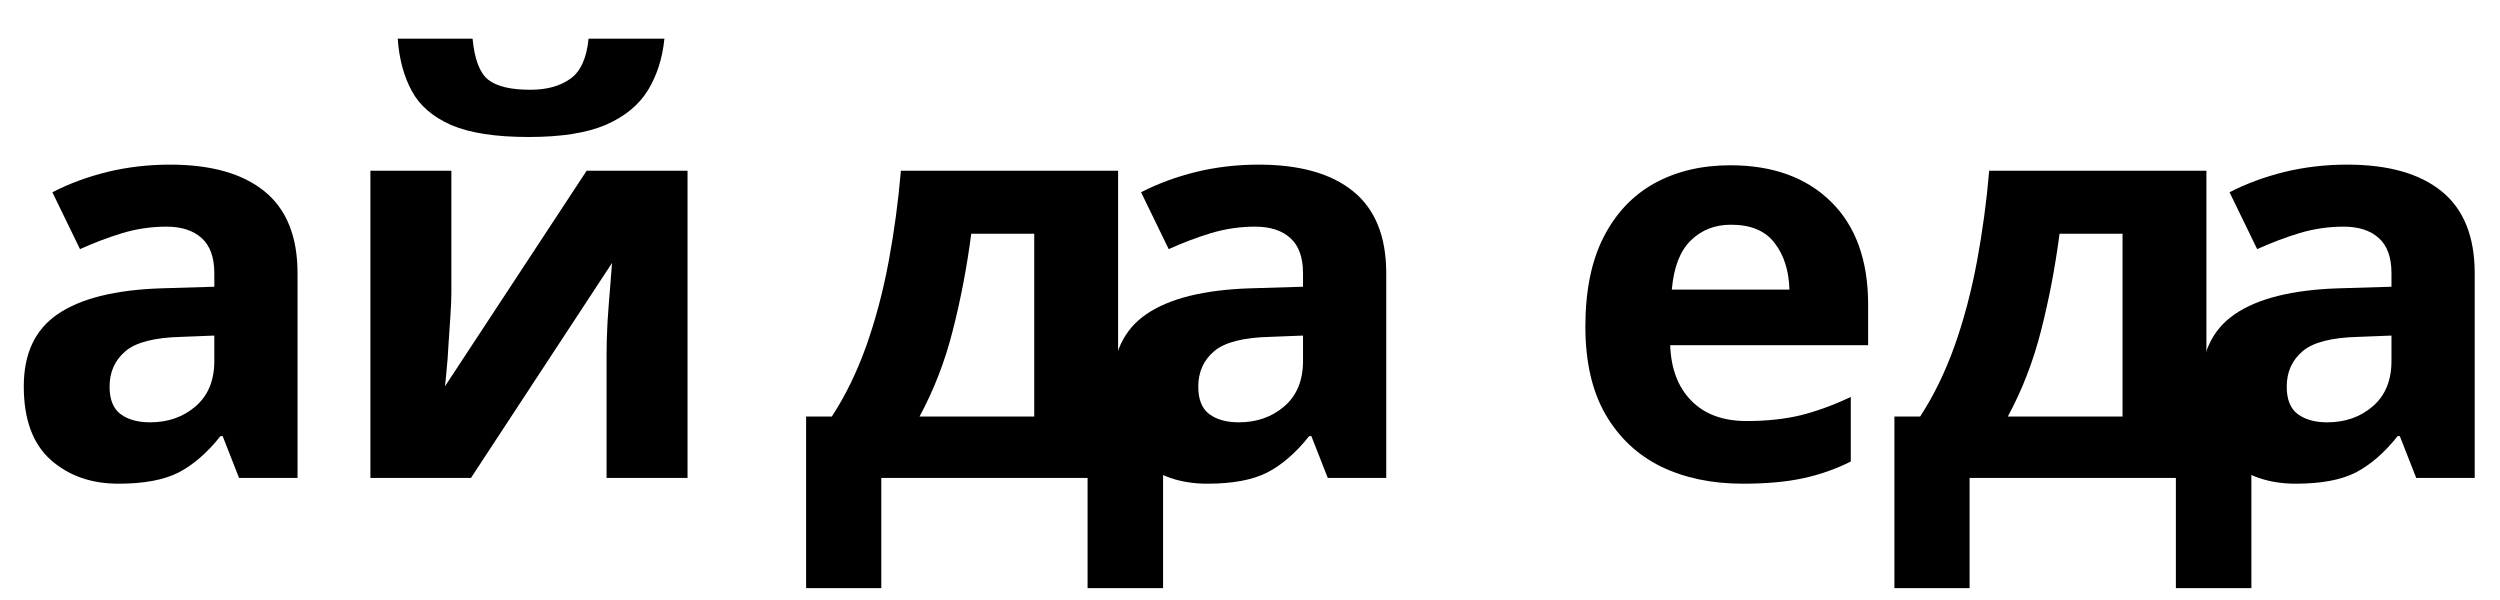
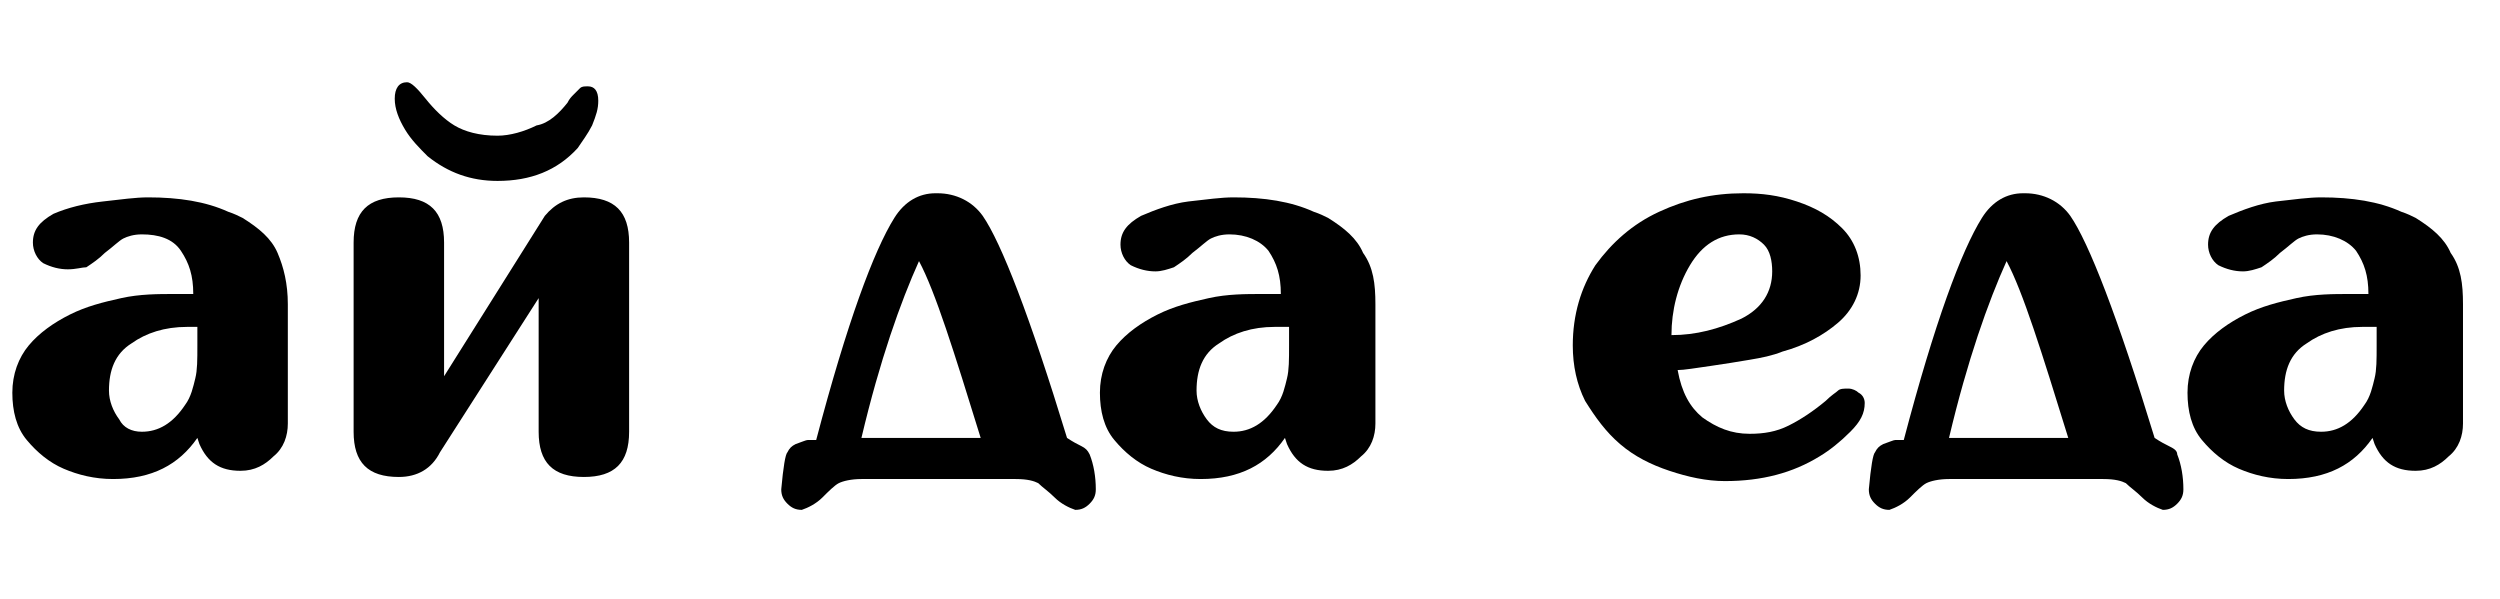
- <svg xmlns="http://www.w3.org/2000/svg" id="Слой_1" data-name="Слой 1" viewBox="0 0 121.57 29.14">
-   <defs>
-     <style>.cls-1{font-size:27.34px;font-family:inglobal-Bold, inglobal;font-weight:700;}.cls-2{letter-spacing:0.01em;}.cls-3{letter-spacing:-0.01em;}.cls-4{letter-spacing:0.01em;}.cls-5{letter-spacing:-0.01em;}.cls-6{letter-spacing:0.01em;}.cls-7{letter-spacing:-0.01em;}</style>
-   </defs>
-   <text class="cls-1" transform="translate(0 23.24)">
-     <tspan class="cls-2">а</tspan>
-     <tspan class="cls-3" x="15.87" y="0">й</tspan>
-     <tspan class="cls-4" x="31.76" y="0"> </tspan>
-     <tspan class="cls-5" x="38.81" y="0">д</tspan>
-     <tspan class="cls-6" x="52.94" y="0">а</tspan>
-     <tspan class="cls-4" x="68.81" y="0"> </tspan>
-     <tspan x="75.86" y="0">е</tspan>
-     <tspan class="cls-7" x="91.73" y="0">д</tspan>
-     <tspan x="105.87" y="0">а</tspan>
-   </text>
+ <svg xmlns="http://www.w3.org/2000/svg" version="1.1" id="Слой_1" x="0px" y="0px" viewBox="0 0 121.6 29.1" style="enable-background:new 0 0 121.6 29.1;" xml:space="preserve">
+   <style type="text/css">
+ 	.st0{enable-background:new    ;}
+ 	.st1{font-family:'inglobal-Bold';}
+ 	.st2{font-size:27.34px;}
+ </style>
+   <g class="st0">
+     <path d="M14,14.8l0,5.8c0,0.6-0.2,1.2-0.7,1.6c-0.4,0.4-0.9,0.7-1.6,0.7c-1,0-1.6-0.4-2-1.3l-0.1-0.3c-0.9,1.3-2.2,2-4.1,2   c-0.9,0-1.7-0.2-2.4-0.5c-0.7-0.3-1.3-0.8-1.8-1.4c-0.5-0.6-0.7-1.4-0.7-2.3c0-0.9,0.3-1.7,0.8-2.3c0.5-0.6,1.2-1.1,2-1.5   c0.8-0.4,1.6-0.6,2.5-0.8c0.9-0.2,1.8-0.2,2.6-0.2h0.9c0-0.9-0.2-1.5-0.6-2.1s-1.1-0.8-1.9-0.8c-0.4,0-0.7,0.1-0.9,0.2   c-0.2,0.1-0.5,0.4-0.9,0.7c-0.3,0.3-0.6,0.5-0.9,0.7C4,13,3.7,13.1,3.3,13.1c-0.4,0-0.8-0.1-1.2-0.3c-0.3-0.2-0.5-0.6-0.5-1   c0-0.6,0.3-1,1-1.4C3.3,10.1,4.1,9.9,5,9.8c0.9-0.1,1.6-0.2,2.2-0.2c1.5,0,2.8,0.2,3.9,0.7c0.3,0.1,0.5,0.2,0.7,0.3   c0.8,0.5,1.4,1,1.7,1.7C13.8,13,14,13.8,14,14.8z M9.6,15.9H9.1c-1.1,0-2,0.3-2.7,0.8c-0.8,0.5-1.1,1.3-1.1,2.3   c0,0.5,0.2,1,0.5,1.4C6,20.8,6.4,21,6.9,21c0.8,0,1.5-0.4,2.1-1.3c0.3-0.4,0.4-0.9,0.5-1.3c0.1-0.4,0.1-0.9,0.1-1.6V15.9z" />
+   </g>
+   <g class="st0">
+     <path d="M28.4,9.6c1.5,0,2.2,0.7,2.2,2.2V21c0,1.5-0.7,2.2-2.2,2.2c-1.5,0-2.2-0.7-2.2-2.2l0-6.5l-4.8,7.5c-0.4,0.8-1.1,1.2-2,1.2   c-1.5,0-2.2-0.7-2.2-2.2v-9.2c0-1.5,0.7-2.2,2.2-2.2c1.5,0,2.2,0.7,2.2,2.2v6.5l4.9-7.8C27,9.9,27.6,9.6,28.4,9.6z M20.8,7.6   c-0.4-0.4-0.8-0.8-1.1-1.3c-0.3-0.5-0.5-1-0.5-1.5c0-0.5,0.2-0.8,0.6-0.8c0.2,0,0.5,0.3,0.9,0.8c0.4,0.5,0.9,1,1.4,1.3   c0.5,0.3,1.2,0.5,2.1,0.5c0.6,0,1.3-0.2,1.9-0.5C26.7,6,27.2,5.5,27.6,5c0.1-0.2,0.2-0.3,0.3-0.4c0.1-0.1,0.2-0.2,0.3-0.3   c0.1-0.1,0.2-0.1,0.4-0.1c0.3,0,0.5,0.2,0.5,0.7c0,0.4-0.1,0.7-0.3,1.2c-0.2,0.4-0.5,0.8-0.7,1.1c-1,1.1-2.3,1.6-3.9,1.6   C22.9,8.8,21.8,8.4,20.8,7.6z" />
+   </g>
+   <text transform="matrix(1 0 0 1 31.76 23.24)" class="st1 st2"> </text>
+   <g class="st0">
+     <path d="M53,22.1c0.2,0.5,0.3,1.1,0.3,1.7c0,0.3-0.1,0.5-0.3,0.7c-0.2,0.2-0.4,0.3-0.7,0.3c-0.3-0.1-0.7-0.3-1-0.6   c-0.3-0.3-0.6-0.5-0.8-0.7c-0.2-0.1-0.5-0.2-1.1-0.2h-7.5c-0.5,0-0.9,0.1-1.1,0.2c-0.2,0.1-0.5,0.4-0.8,0.7c-0.3,0.3-0.7,0.5-1,0.6   c-0.3,0-0.5-0.1-0.7-0.3c-0.2-0.2-0.3-0.4-0.3-0.7c0.1-1.1,0.2-1.7,0.3-1.8c0.1-0.2,0.2-0.3,0.4-0.4c0.3-0.1,0.5-0.2,0.6-0.2l0.4,0   c1.5-5.7,2.8-9.2,3.8-10.8c0.5-0.8,1.2-1.2,2-1.2h0.1c0.9,0,1.7,0.4,2.2,1.1c0.9,1.3,2.3,4.9,4.1,10.8c0.3,0.2,0.5,0.3,0.7,0.4   C52.8,21.8,52.9,21.9,53,22.1z M44.7,12.7c-0.9,2-1.9,4.8-2.8,8.6h5.8C46.4,17.1,45.5,14.2,44.7,12.7z" />
+   </g>
+   <g class="st0">
+     <path d="M66.9,14.8l0,5.8c0,0.6-0.2,1.2-0.7,1.6c-0.4,0.4-0.9,0.7-1.6,0.7c-1,0-1.6-0.4-2-1.3l-0.1-0.3c-0.9,1.3-2.2,2-4.1,2   c-0.9,0-1.7-0.2-2.4-0.5c-0.7-0.3-1.3-0.8-1.8-1.4c-0.5-0.6-0.7-1.4-0.7-2.3c0-0.9,0.3-1.7,0.8-2.3c0.5-0.6,1.2-1.1,2-1.5   c0.8-0.4,1.6-0.6,2.5-0.8c0.9-0.2,1.8-0.2,2.6-0.2h0.9c0-0.9-0.2-1.5-0.6-2.1c-0.4-0.5-1.1-0.8-1.9-0.8c-0.4,0-0.7,0.1-0.9,0.2   c-0.2,0.1-0.5,0.4-0.9,0.7c-0.3,0.3-0.6,0.5-0.9,0.7c-0.3,0.1-0.6,0.2-0.9,0.2c-0.4,0-0.8-0.1-1.2-0.3c-0.3-0.2-0.5-0.6-0.5-1   c0-0.6,0.3-1,1-1.4c0.7-0.3,1.5-0.6,2.3-0.7c0.9-0.1,1.6-0.2,2.2-0.2c1.5,0,2.8,0.2,3.9,0.7c0.3,0.1,0.5,0.2,0.7,0.3   c0.8,0.5,1.4,1,1.7,1.7C66.8,13,66.9,13.8,66.9,14.8z M62.5,15.9H62c-1.1,0-2,0.3-2.7,0.8c-0.8,0.5-1.1,1.3-1.1,2.3   c0,0.5,0.2,1,0.5,1.4c0.3,0.4,0.7,0.6,1.3,0.6c0.8,0,1.5-0.4,2.1-1.3c0.3-0.4,0.4-0.9,0.5-1.3c0.1-0.4,0.1-0.9,0.1-1.6V15.9z" />
+   </g>
+   <text transform="matrix(1 0 0 1 68.81 23.24)" class="st1 st2"> </text>
+   <g class="st0">
+     <path d="M82.8,20.3c0.7,0.5,1.4,0.8,2.3,0.8c0.7,0,1.3-0.1,1.9-0.4c0.6-0.3,1.2-0.7,1.8-1.2c0.3-0.3,0.5-0.4,0.6-0.5   c0.1-0.1,0.3-0.1,0.5-0.1c0.2,0,0.4,0.1,0.5,0.2c0.2,0.1,0.3,0.3,0.3,0.5c0,0.5-0.2,0.9-0.7,1.4c-0.5,0.5-1,0.9-1.5,1.2   c-1.3,0.8-2.8,1.2-4.6,1.2c-0.9,0-1.8-0.2-2.7-0.5s-1.7-0.7-2.4-1.3c-0.7-0.6-1.2-1.3-1.7-2.1c-0.4-0.8-0.6-1.7-0.6-2.7   c0-1.5,0.4-2.8,1.1-3.9c0.8-1.1,1.8-2,3.1-2.6c1.3-0.6,2.6-0.9,4.1-0.9c0.9,0,1.7,0.1,2.6,0.4c0.9,0.3,1.6,0.7,2.2,1.3   c0.6,0.6,0.9,1.4,0.9,2.3c0,0.9-0.4,1.7-1.1,2.3c-0.7,0.6-1.6,1.1-2.7,1.4c-0.5,0.2-1,0.3-1.6,0.4c-0.6,0.1-1.2,0.2-1.9,0.3   c-0.7,0.1-1.3,0.2-1.6,0.2C81.8,19.1,82.2,19.8,82.8,20.3z M84.7,15.5c1-0.5,1.5-1.3,1.5-2.3c0-0.5-0.1-1-0.4-1.3   c-0.3-0.3-0.7-0.5-1.2-0.5c-1,0-1.8,0.5-2.4,1.5c-0.6,1-0.9,2.2-0.9,3.4C82.5,16.3,83.6,16,84.7,15.5z" />
+   </g>
+   <g class="st0">
+     <path d="M105.9,22.1c0.2,0.5,0.3,1.1,0.3,1.7c0,0.3-0.1,0.5-0.3,0.7c-0.2,0.2-0.4,0.3-0.7,0.3c-0.3-0.1-0.7-0.3-1-0.6   c-0.3-0.3-0.6-0.5-0.8-0.7c-0.2-0.1-0.5-0.2-1.1-0.2h-7.5c-0.5,0-0.9,0.1-1.1,0.2c-0.2,0.1-0.5,0.4-0.8,0.7c-0.3,0.3-0.7,0.5-1,0.6   c-0.3,0-0.5-0.1-0.7-0.3c-0.2-0.2-0.3-0.4-0.3-0.7c0.1-1.1,0.2-1.7,0.3-1.8c0.1-0.2,0.2-0.3,0.4-0.4c0.3-0.1,0.5-0.2,0.6-0.2l0.4,0   c1.5-5.7,2.8-9.2,3.8-10.8c0.5-0.8,1.2-1.2,2-1.2h0.1c0.9,0,1.7,0.4,2.2,1.1c0.9,1.3,2.3,4.9,4.1,10.8c0.3,0.2,0.5,0.3,0.7,0.4   C105.7,21.8,105.9,21.9,105.9,22.1z M97.6,12.7c-0.9,2-1.9,4.8-2.8,8.6h5.8C99.3,17.1,98.4,14.2,97.6,12.7z" />
+   </g>
+   <g class="st0">
+     <path d="M119.8,14.8l0,5.8c0,0.6-0.2,1.2-0.7,1.6c-0.4,0.4-0.9,0.7-1.6,0.7c-1,0-1.6-0.4-2-1.3l-0.1-0.3c-0.9,1.3-2.2,2-4.1,2   c-0.9,0-1.7-0.2-2.4-0.5c-0.7-0.3-1.3-0.8-1.8-1.4c-0.5-0.6-0.7-1.4-0.7-2.3c0-0.9,0.3-1.7,0.8-2.3c0.5-0.6,1.2-1.1,2-1.5   c0.8-0.4,1.6-0.6,2.5-0.8c0.9-0.2,1.8-0.2,2.6-0.2h0.9c0-0.9-0.2-1.5-0.6-2.1c-0.4-0.5-1.1-0.8-1.9-0.8c-0.4,0-0.7,0.1-0.9,0.2   c-0.2,0.1-0.5,0.4-0.9,0.7c-0.3,0.3-0.6,0.5-0.9,0.7c-0.3,0.1-0.6,0.2-0.9,0.2c-0.4,0-0.8-0.1-1.2-0.3c-0.3-0.2-0.5-0.6-0.5-1   c0-0.6,0.3-1,1-1.4c0.7-0.3,1.5-0.6,2.3-0.7c0.9-0.1,1.6-0.2,2.2-0.2c1.5,0,2.8,0.2,3.9,0.7c0.3,0.1,0.5,0.2,0.7,0.3   c0.8,0.5,1.4,1,1.7,1.7C119.7,13,119.8,13.8,119.8,14.8z M115.4,15.9h-0.5c-1.1,0-2,0.3-2.7,0.8c-0.8,0.5-1.1,1.3-1.1,2.3   c0,0.5,0.2,1,0.5,1.4c0.3,0.4,0.7,0.6,1.3,0.6c0.8,0,1.5-0.4,2.1-1.3c0.3-0.4,0.4-0.9,0.5-1.3c0.1-0.4,0.1-0.9,0.1-1.6V15.9z" />
+   </g>
</svg>
